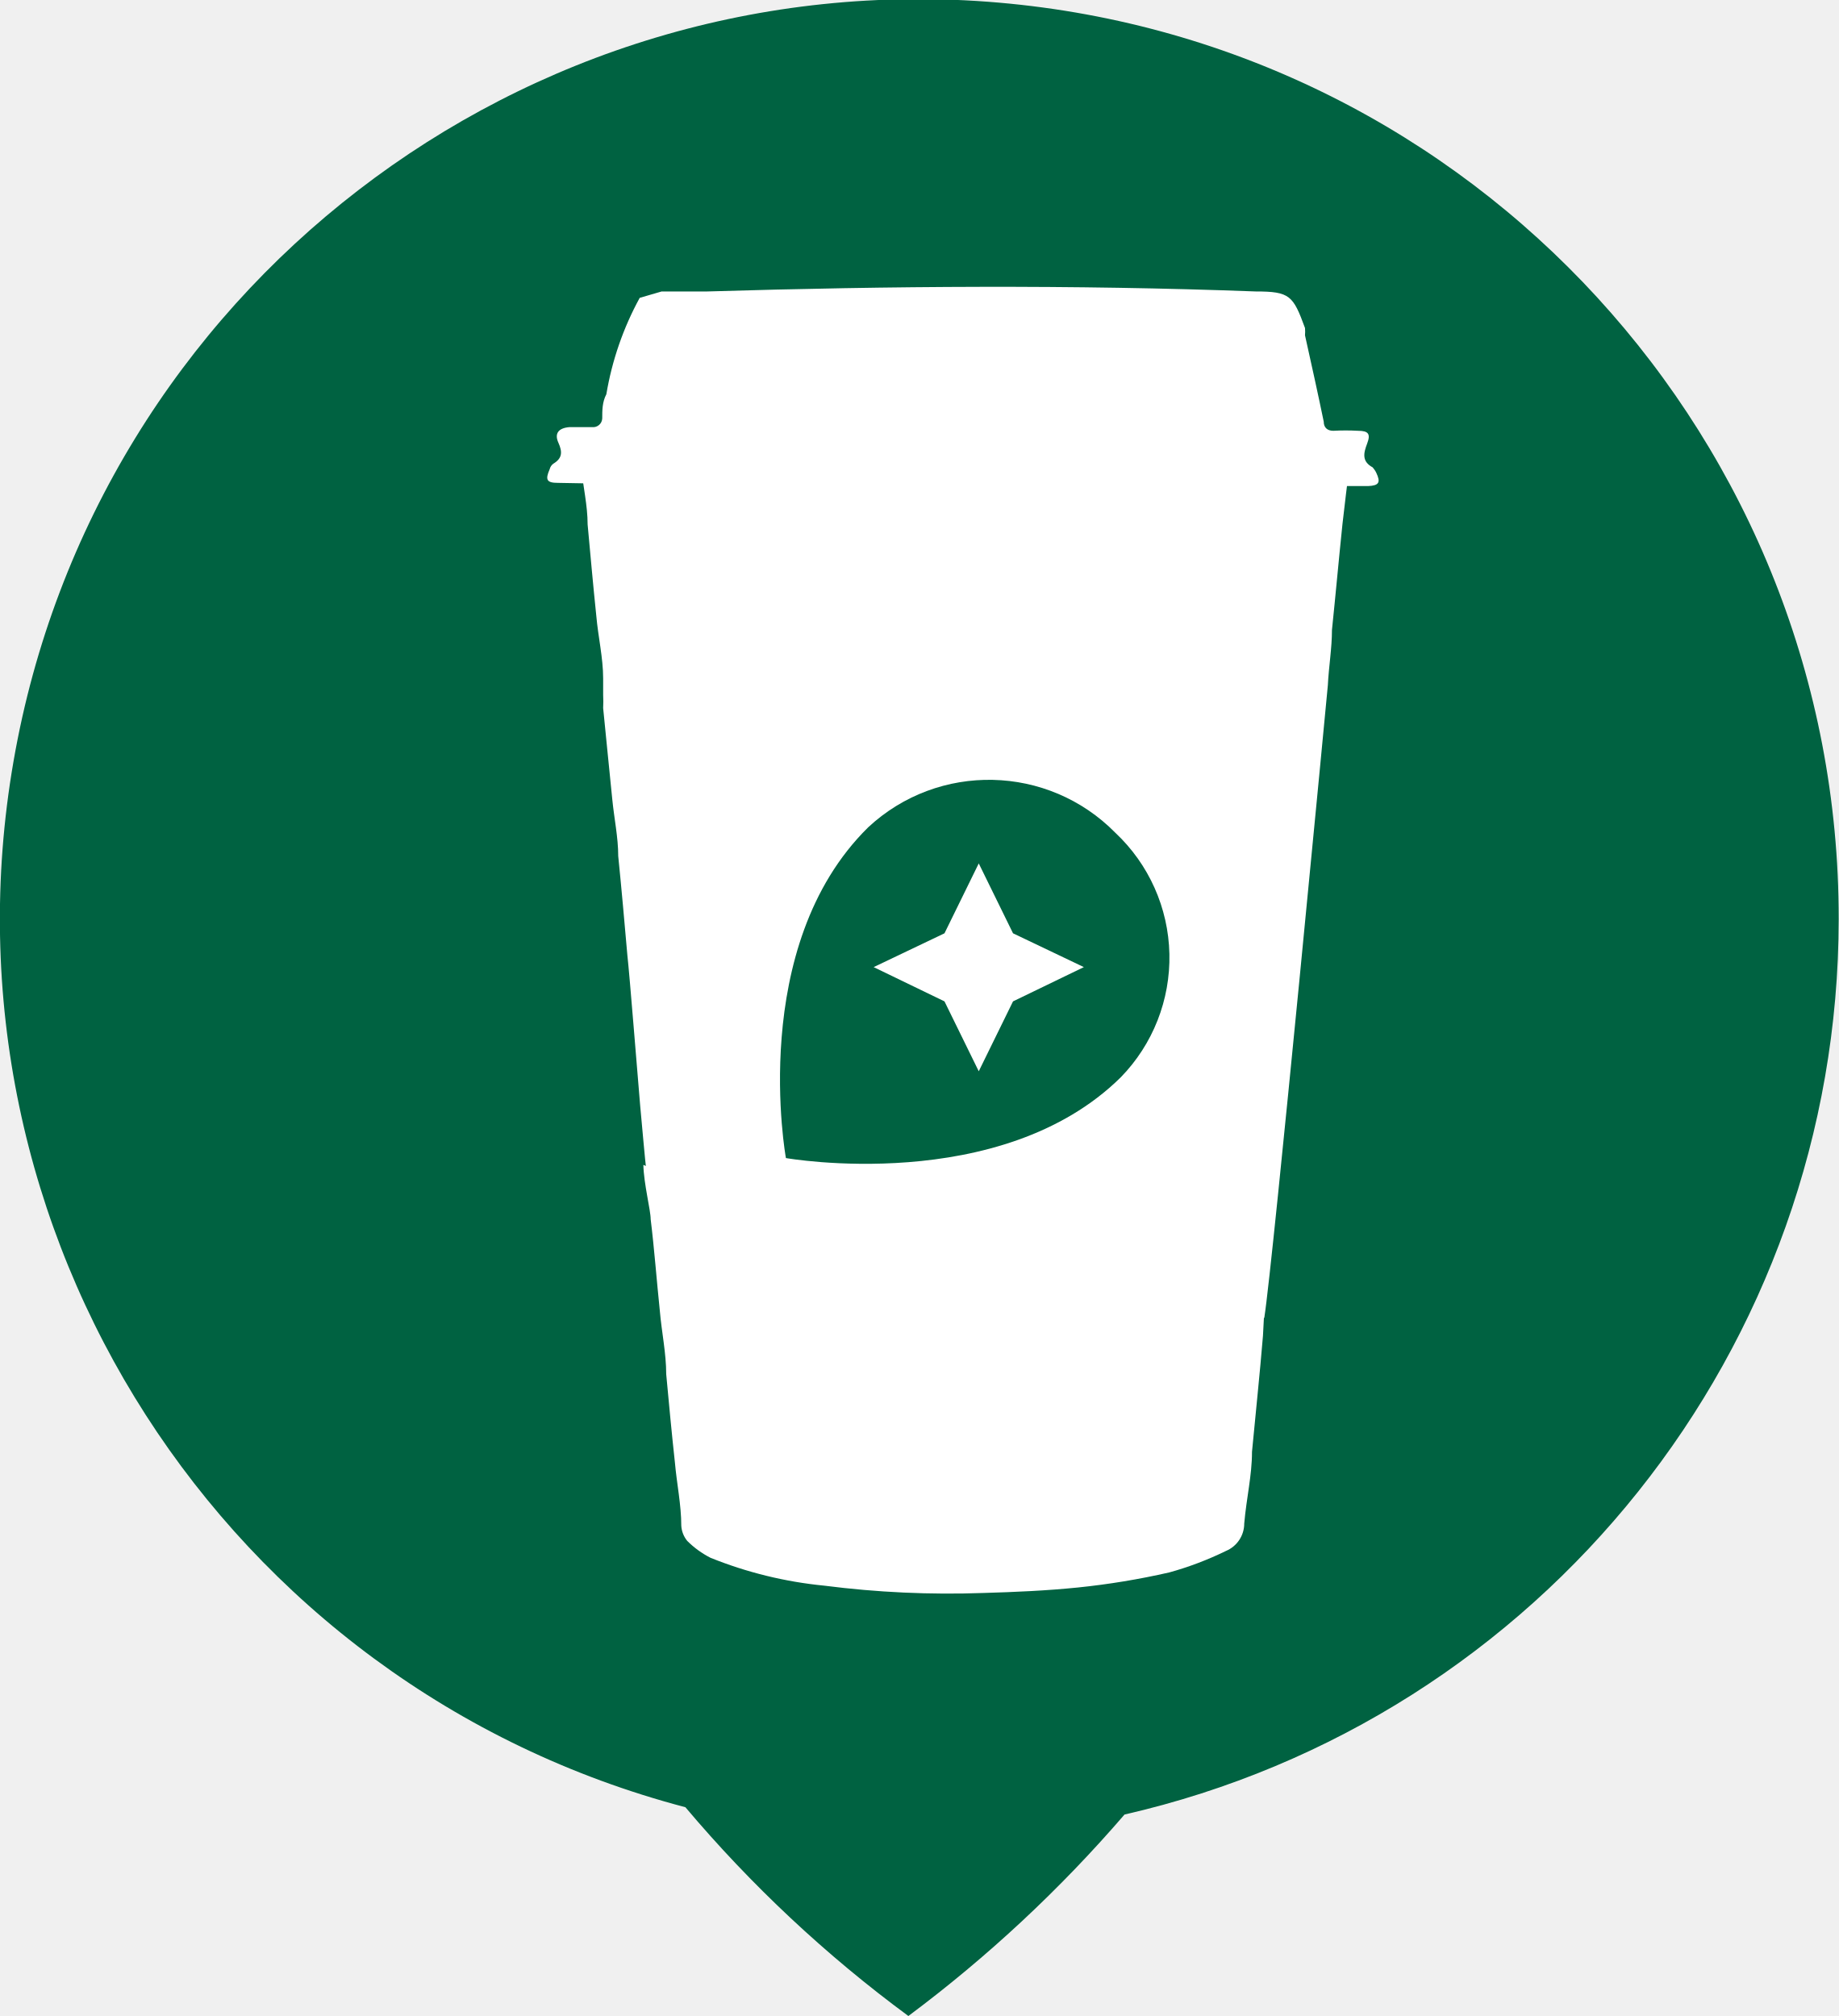
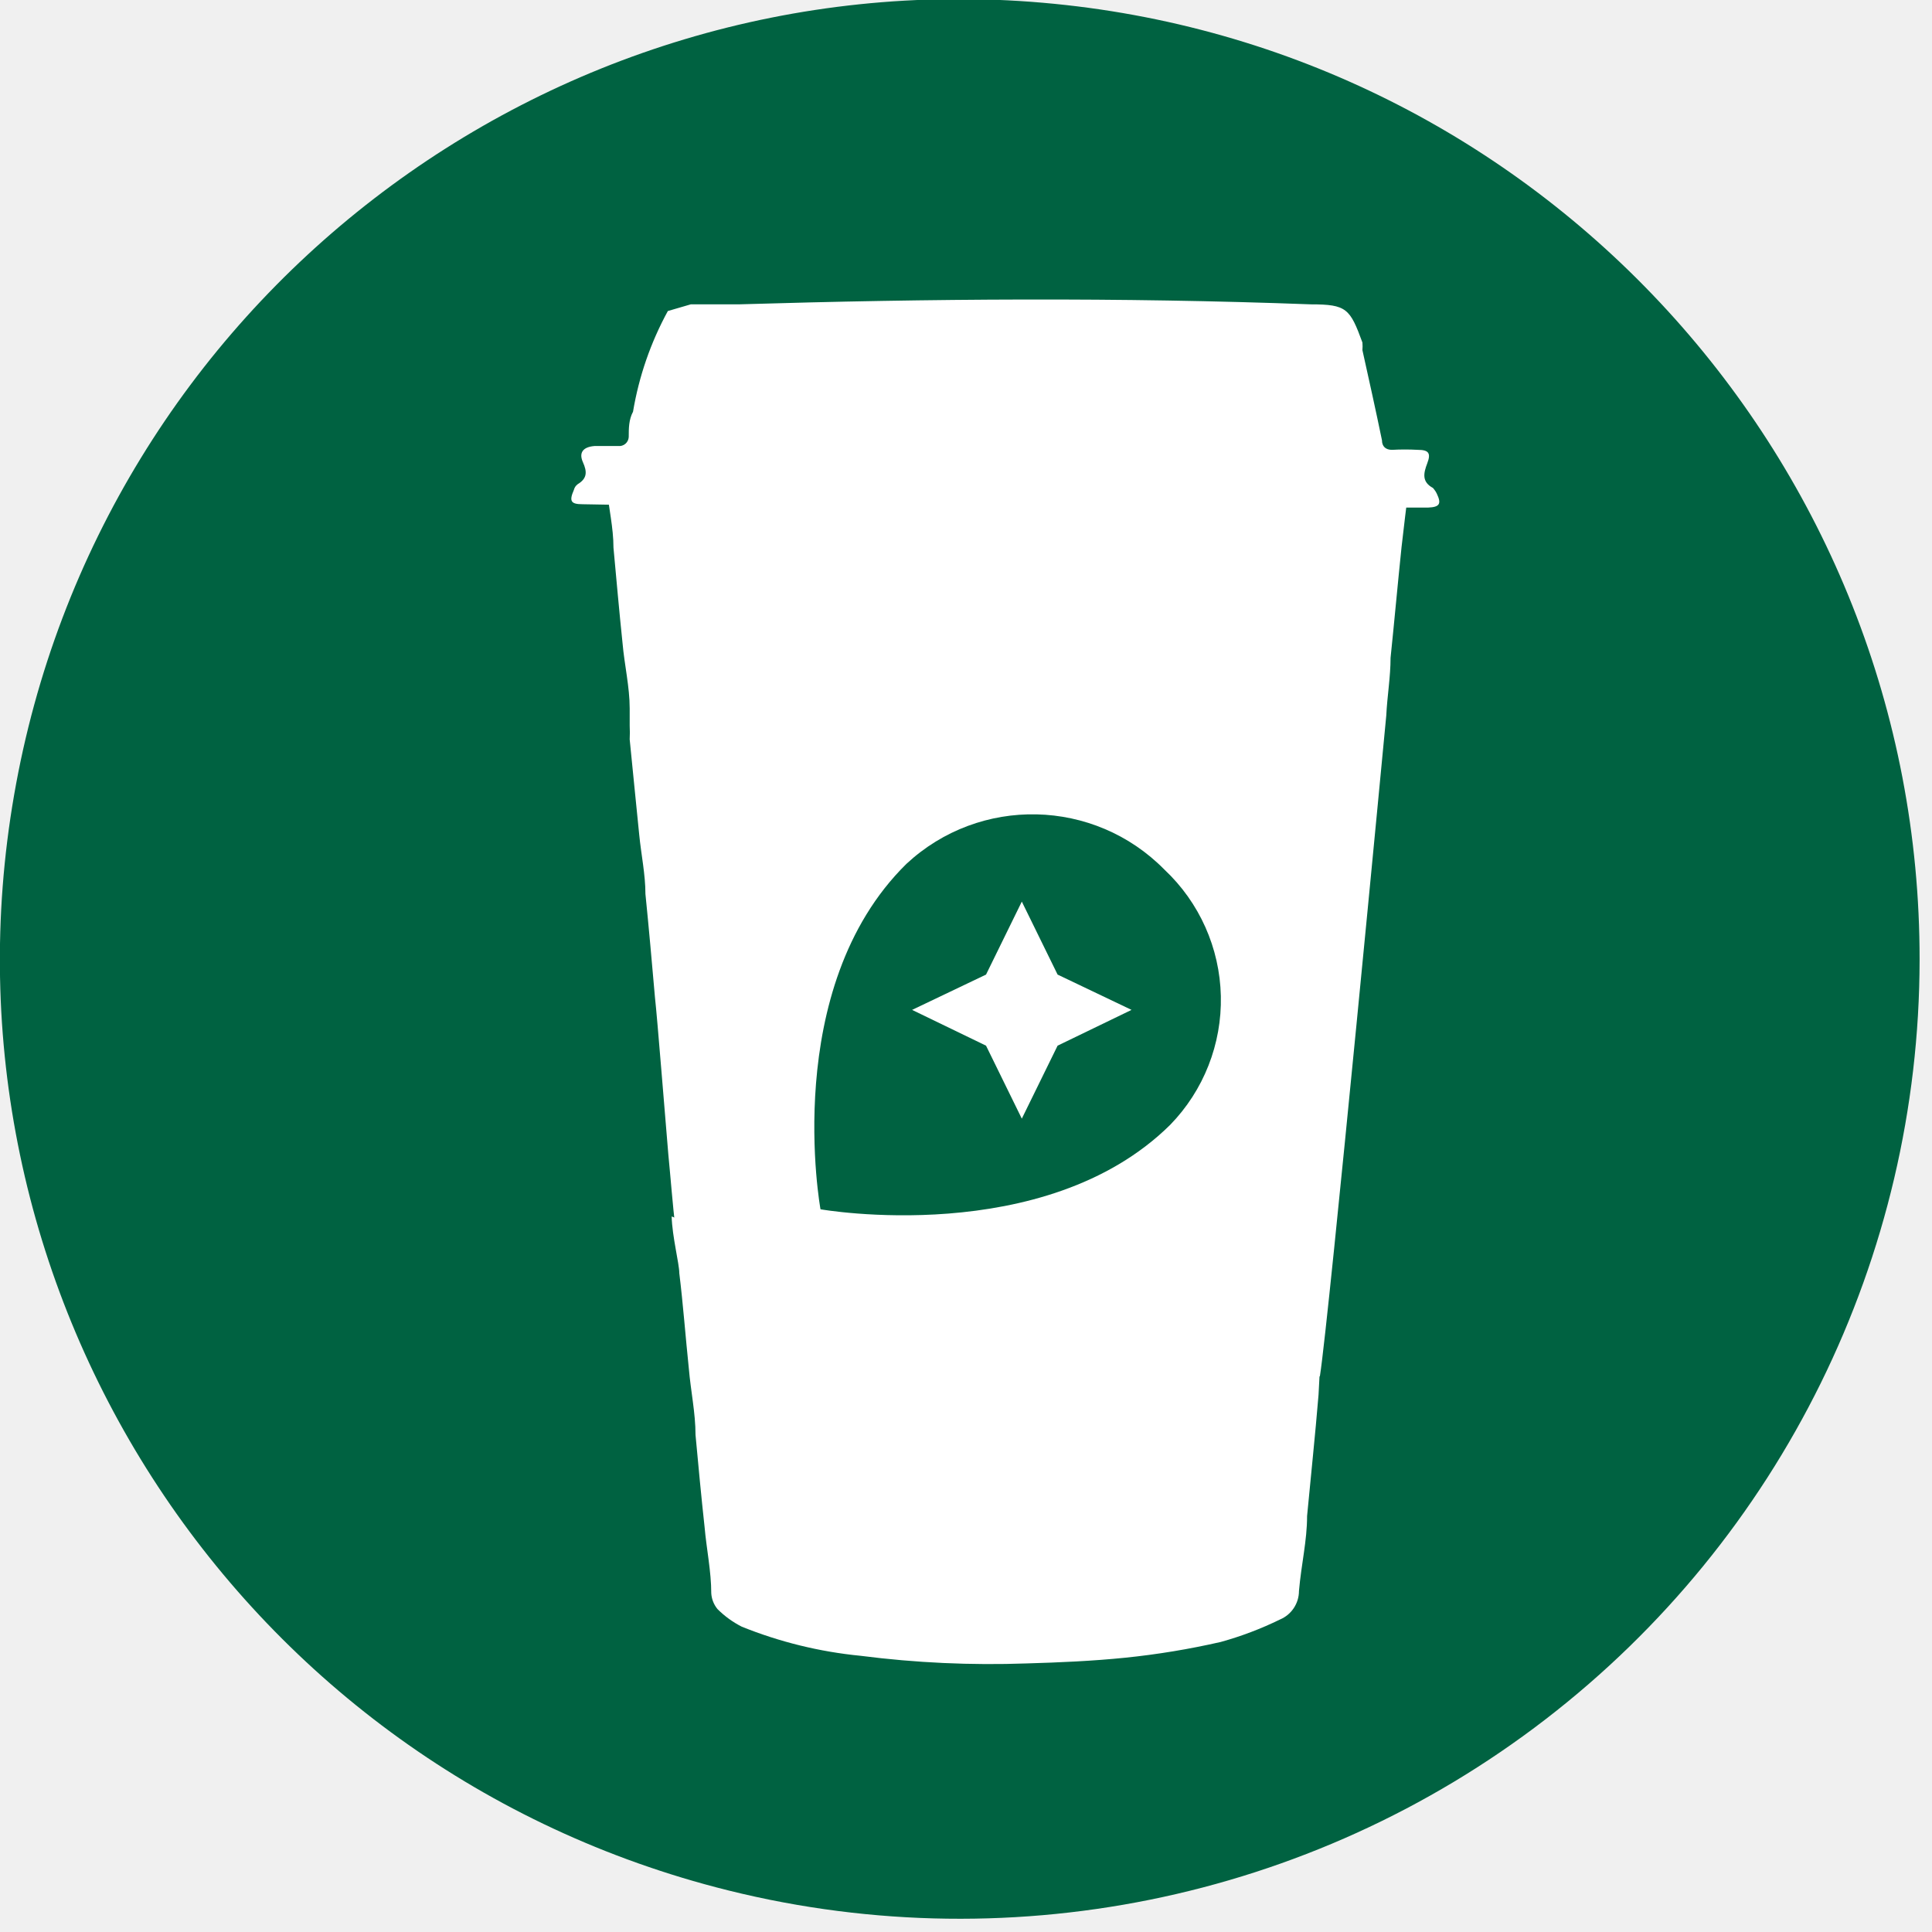
- <svg xmlns="http://www.w3.org/2000/svg" viewBox="0 0 40.24 44.13">
+ <svg xmlns="http://www.w3.org/2000/svg" viewBox="0 0 40.5 40.5">
  <defs>
    <style>.cls-1{fill:#006241;}.cls-2{fill:#fff;}</style>
  </defs>
  <g id="Layer_2" data-name="Layer 2">
    <g id="Layer_1-2" data-name="Layer 1">
      <g id="custom_Marker" data-name="custom Marker">
-         <path class="cls-1" d="M40.24,20.12A20.12,20.12,0,1,0,15,39.56a28.51,28.51,0,0,0,4.88,4.57,29.6,29.6,0,0,0,4.73-4.41A20.12,20.12,0,0,0,40.24,20.12Z" />
+         <path class="cls-1" d="M40.24,20.12A20.12,20.12,0,1,0,15,39.56A20.12,20.12,0,0,0,40.24,20.12Z" />
        <g id="Cup">
          <path class="cls-2" d="M27.64,29.24c-.07.85-.16,1.69-.24,2.54,0,.52-.12,1-.17,1.57a.65.65,0,0,1-.4.6,7.17,7.17,0,0,1-1.24.47,16.53,16.53,0,0,1-2,.33c-.69.07-1.38.1-2.07.12a21.35,21.35,0,0,1-3.48-.16,9,9,0,0,1-2.49-.61,2,2,0,0,1-.51-.37.58.58,0,0,1-.13-.33c0-.46-.1-.93-.14-1.39-.07-.64-.13-1.28-.19-1.93,0-.46-.1-.92-.14-1.39-.07-.67-.12-1.35-.2-2,0-.2-.15-.77-.16-1.19.68.25,1.75,1.09,2.47,1.14,1.34.1,2.67.19,4,.23,1,0,1.93,0,2.89-.07s2-.14,3-.25c.52-.05.52.06,1-.18.16-.08.12-.14.13-.31A18.56,18.56,0,0,1,27.64,29.24Z" />
          <path class="cls-2" d="M27.67,28.84c-.05.28-6.27-1.8-6.59-1.69-3.17,1.1-3.93,0-5.92-.74-.81-.31-1-.63-1-.65-.06-.51-.1-1.05-.15-1.56-.06-.69-.23-2.85-.28-3.29-.06-.69-.13-1.48-.2-2.17,0-.41-.09-.83-.13-1.24-.07-.67-.13-1.32-.2-2a2.85,2.85,0,0,0,0-.29c0-.23,0-.2,0-.36,0-.45-.11-.91-.15-1.37-.07-.67-.13-1.35-.19-2,0-.42-.1-.83-.14-1.25,0-.26,0-.31.28-.3l1.32,0H26.65c.67,0,1.33,0,2,0h.68a.19.19,0,0,1,.21.24c-.06.43-.11.87-.16,1.3-.08.77-.15,1.55-.23,2.32,0,.4-.07.8-.09,1.21C29.06,15,27.86,27.64,27.67,28.84Z" />
          <path class="cls-2" d="M14,6.52l.48-.14,1,0c4-.12,8-.15,12,0,.75,0,.82.09,1.08.8a.94.94,0,0,1,0,.16c.14.63.28,1.26.41,1.89,0,.13.08.2.21.2a4.87,4.87,0,0,1,.54,0c.23,0,.28.07.2.28s-.12.39.12.52c0,0,.06.07.08.12.1.21.06.28-.18.29-.51,0-1,0-1.54,0l-10.28,0h-1.6l-.31,0-4-.07c-.25,0-.28-.07-.18-.3a.21.21,0,0,1,.08-.12c.2-.12.2-.26.11-.46s0-.32.24-.34l.5,0a.2.2,0,0,0,.22-.19c0-.18,0-.36.09-.53A6.71,6.71,0,0,1,14,6.52Z" />
          <g id="Marker">
            <path class="cls-1" d="M17.2,25.35s4.7.83,7.33-1.77a3.75,3.75,0,0,0-.12-5.35A3.88,3.88,0,0,0,19,18.11C16.35,20.72,17.2,25.35,17.2,25.35Z" />
            <path class="cls-2" d="M21.42,18.9l-.75,1.53-1.55.74,1.55.75.75,1.53.75-1.53,1.55-.75-1.55-.74Z" />
          </g>
        </g>
      </g>
    </g>
  </g>
</svg>
